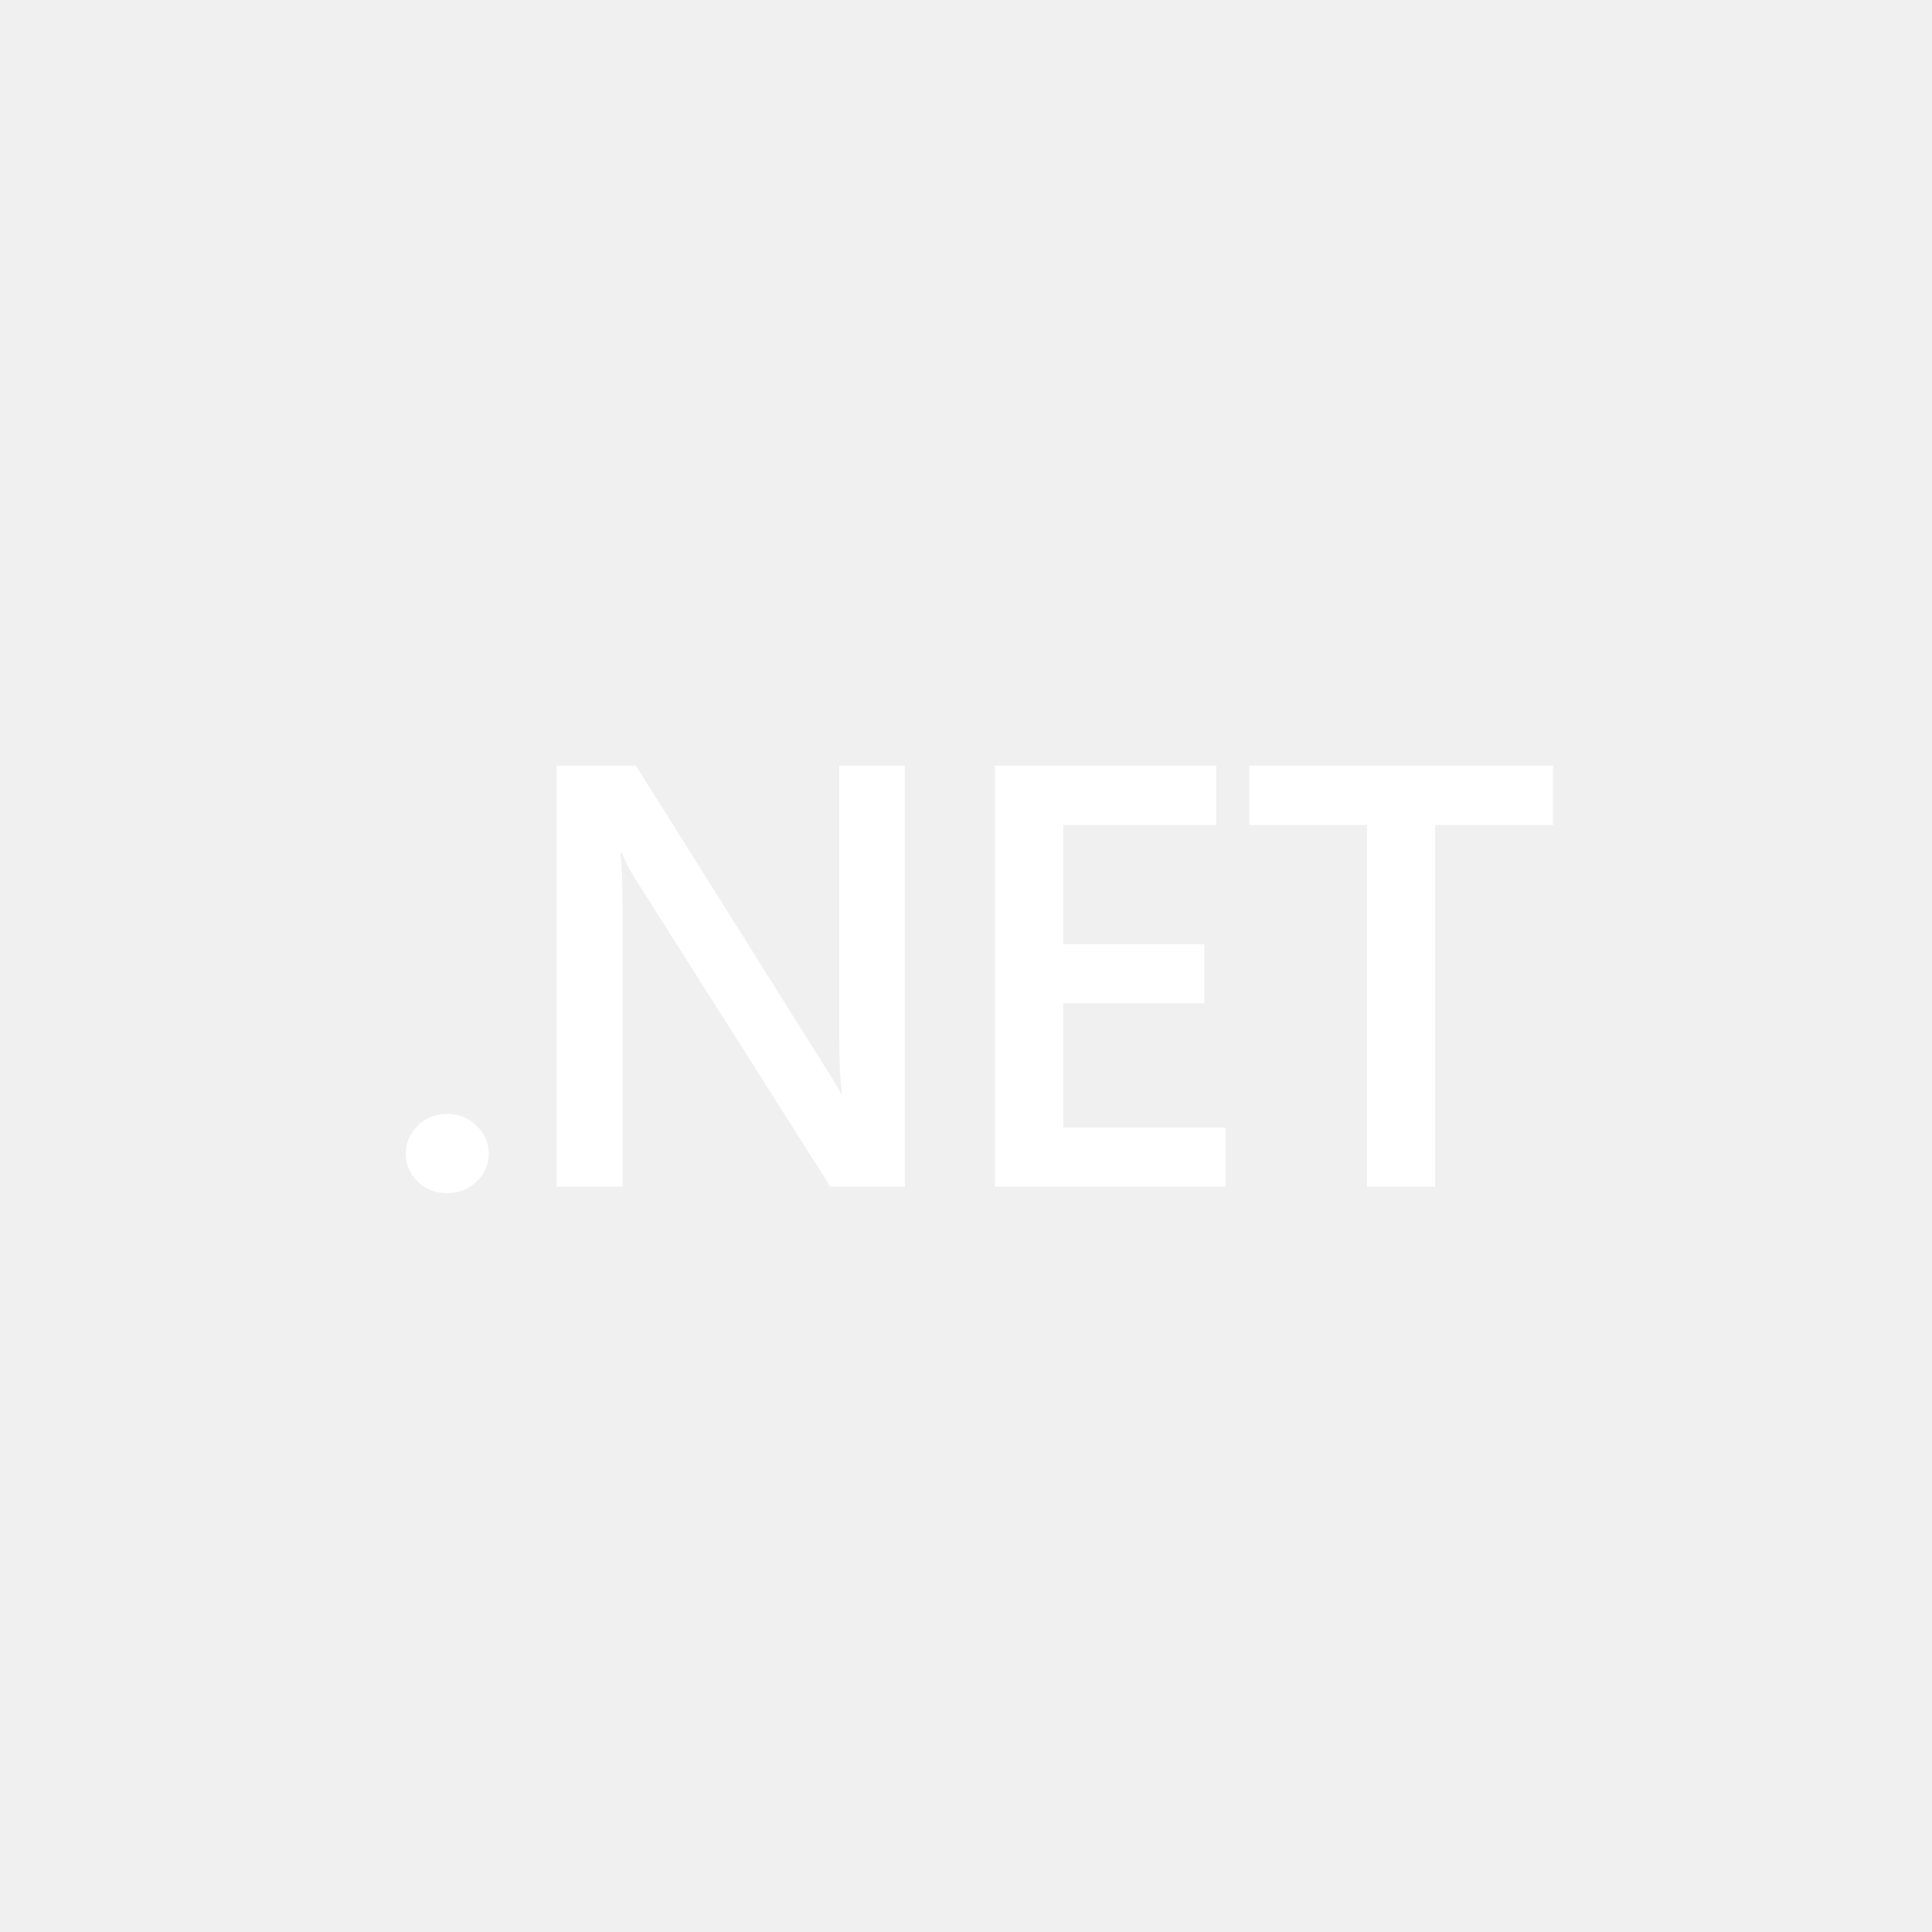
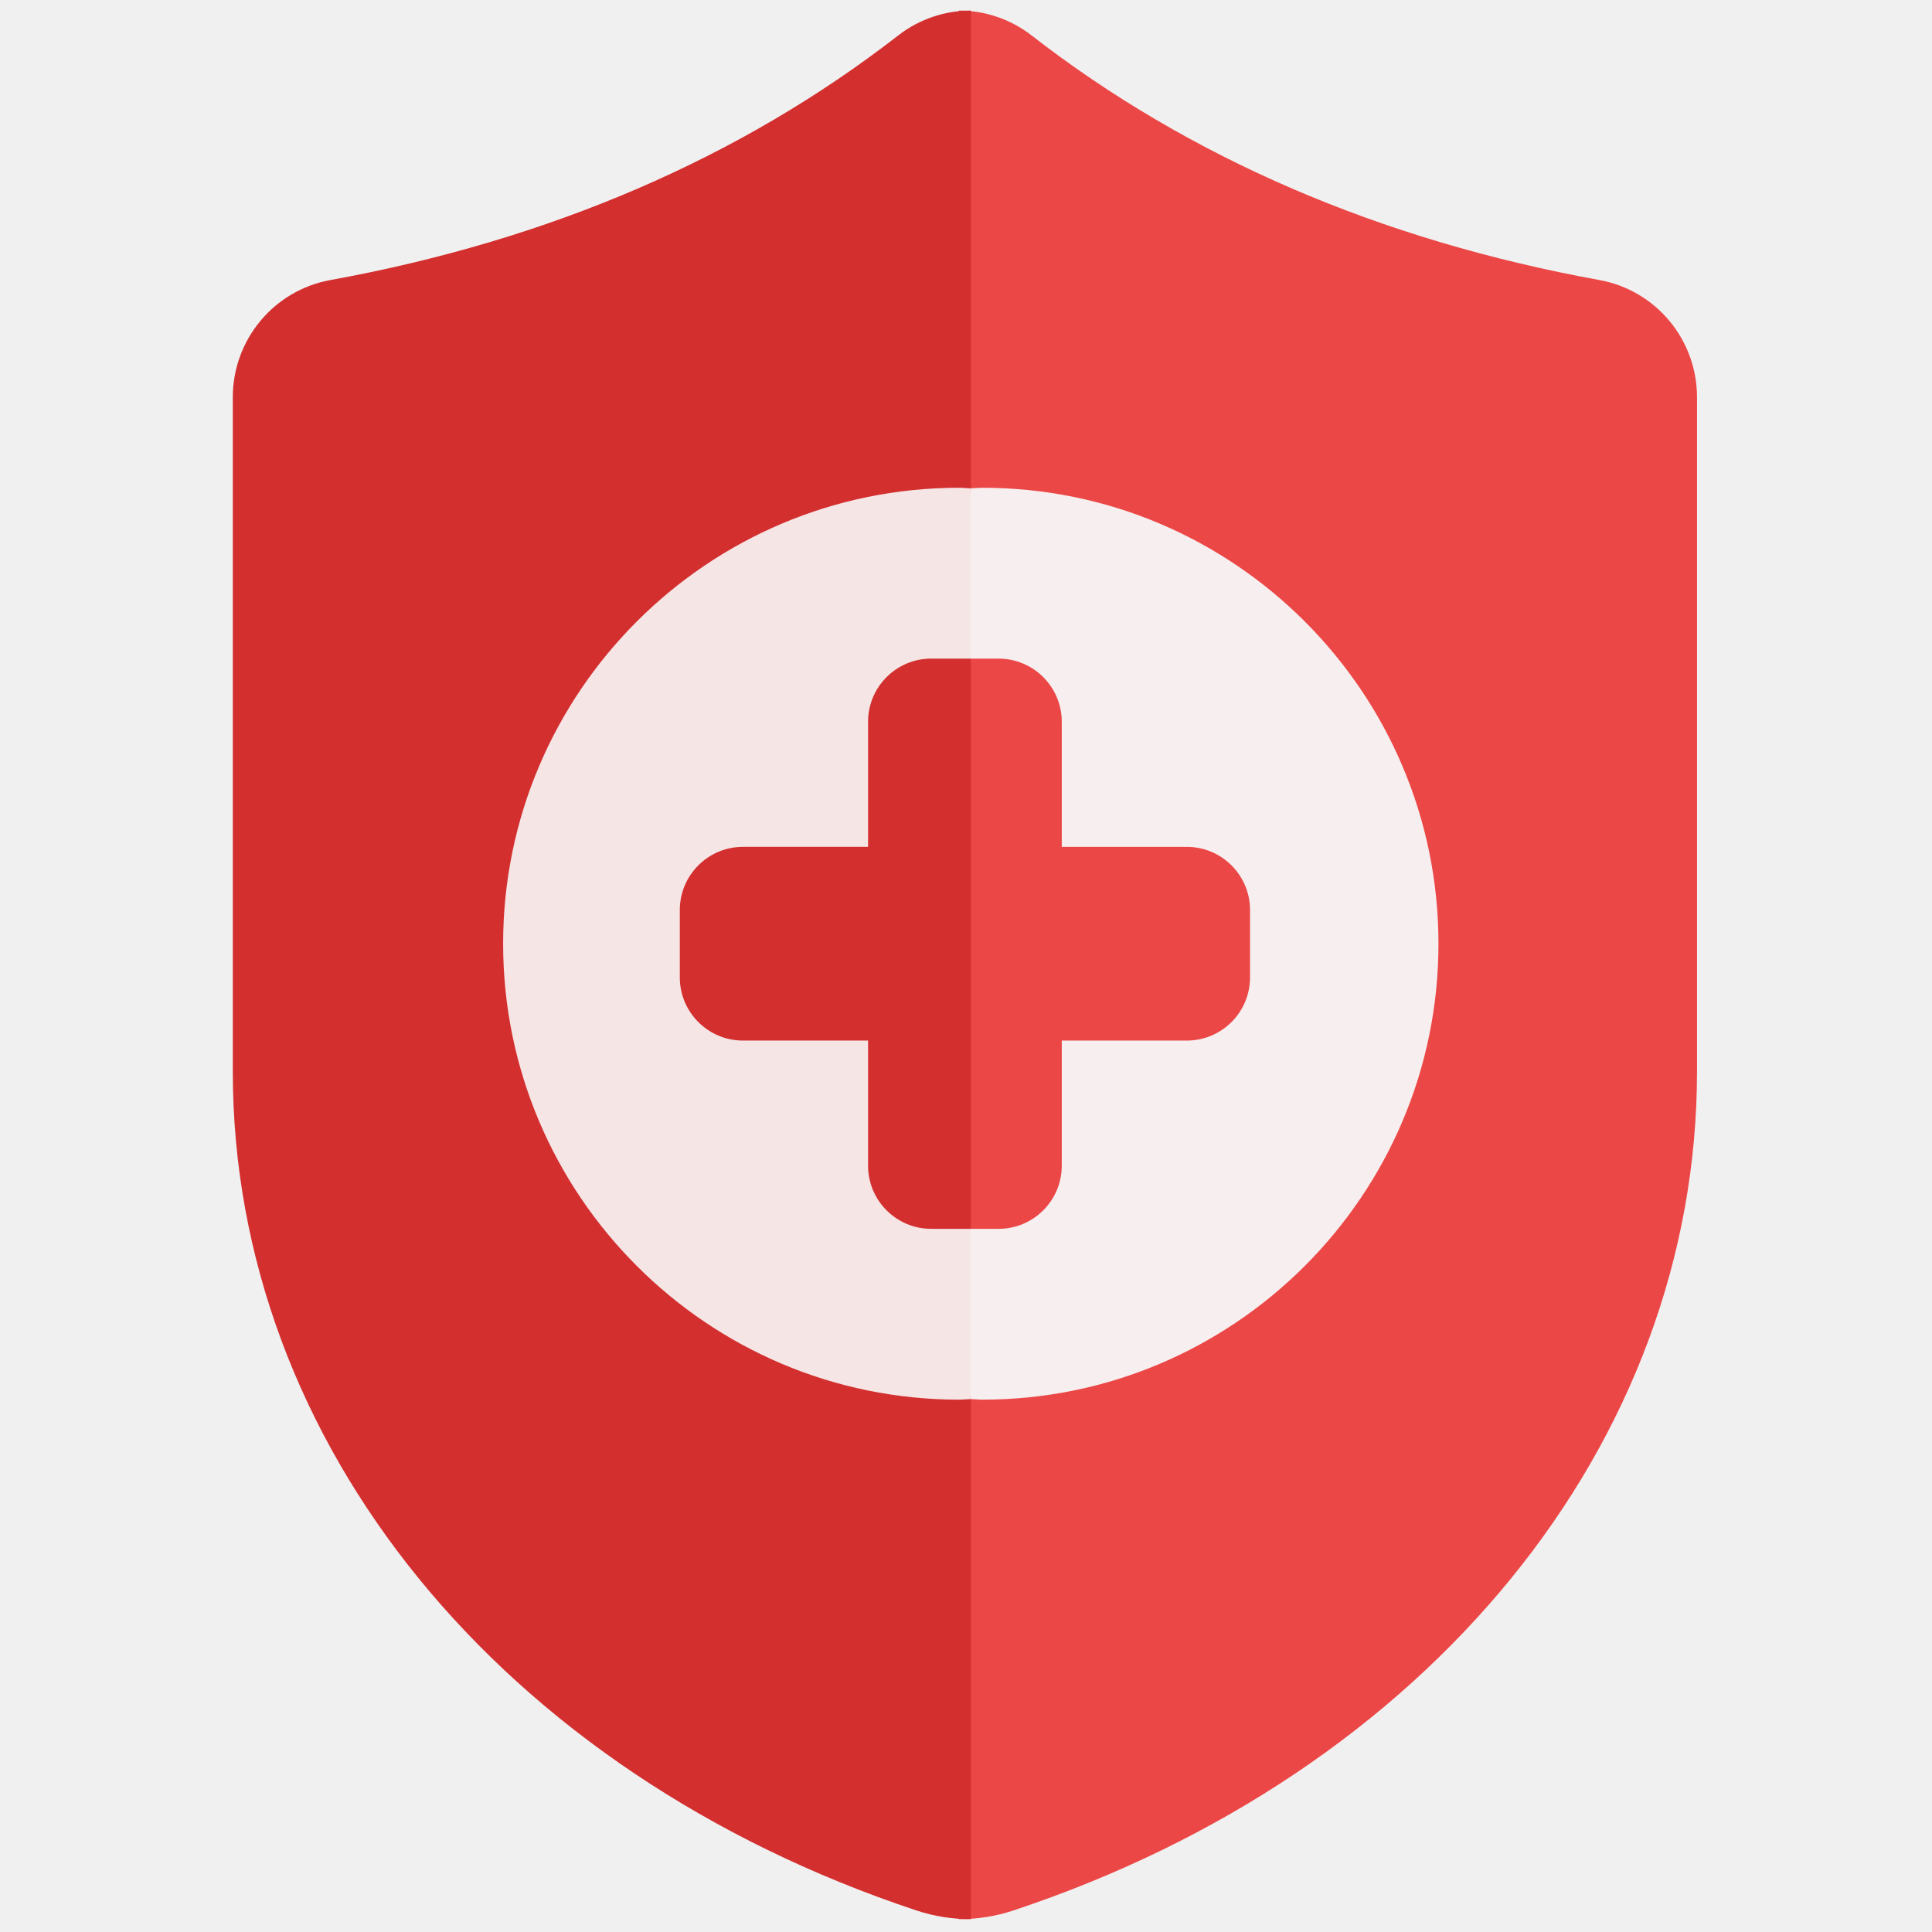
- <svg xmlns="http://www.w3.org/2000/svg" width="456" height="456" viewBox="0 0 456 456" version="1.1" xml:space="preserve" style="fill-rule:evenodd;clip-rule:evenodd;stroke-linejoin:round;stroke-miterlimit:2;">
-   <path d="m 105.5,281.609 c -2.703,0 -5.001,-0.9 -6.893,-2.702 -1.892,-1.848 -2.838,-4.042 -2.838,-6.582 0,-2.587 0.946,-4.804 2.838,-6.652 1.892,-1.848 4.19,-2.772 6.893,-2.772 2.748,0 5.068,0.924 6.96,2.772 1.937,1.848 2.906,4.064 2.906,6.652 0,2.54 -0.968,4.734 -2.906,6.582 -1.892,1.802 -4.212,2.702 -6.96,2.702 z" style="fill:#ffffff;fill-rule:nonzero;stroke-width:0.838" />
-   <path d="M 213.561,280.084 H 195.99 L 149.7,207.054 c -1.171,-1.848 -2.14,-3.765 -2.906,-5.751 h -0.406 c 0.361,2.125 0.541,6.675 0.541,13.65 v 65.132 h -15.543 v -99.36 h 18.719 l 44.737,71.298 c 1.892,2.957 3.109,4.989 3.649,6.098 h 0.27 c -0.45,-2.632 -0.676,-7.09 -0.676,-13.373 v -64.023 h 15.476 z" style="fill:#ffffff;fill-rule:nonzero;stroke-width:0.838" />
-   <path d="m 289.251,280.084 h -54.401 v -99.36 h 52.238 v 13.997 h -36.154 v 28.131 h 33.316 v 13.927 h -33.316 v 29.378 h 38.316 z" style="fill:#ffffff;fill-rule:nonzero;stroke-width:0.838" />
-   <path d="M 366.565,194.721 H 338.722 v 85.363 h -16.084 v -85.363 h -27.775 v -13.997 h 71.701 z" style="fill:#ffffff;fill-rule:nonzero;stroke-width:0.838" />
+ <svg xmlns="http://www.w3.org/2000/svg" version="1.1" width="256" height="256" viewBox="0 0 256 256" xml:space="preserve">
+   <g style="stroke: none; stroke-width: 0; stroke-dasharray: none; stroke-linecap: butt; stroke-linejoin: miter; stroke-miterlimit: 10; fill: none; fill-rule: nonzero; opacity: 1;" transform="translate(1.406593 1.406593) scale(2.81 2.81)">
+     <path d="M 74.921 12.705 C 64.588 10.826 55.58 6.945 48.145 1.171 c -1.008 -0.782 -2.215 -1.173 -3.422 -1.173 c -9.265 30.337 -9.479 60.344 0 90 c 0.867 0 1.734 -0.137 2.561 -0.41 c 19.584 -6.506 32.238 -22.036 32.238 -39.566 V 18.234 C 79.522 15.516 77.587 13.19 74.921 12.705 z" style="stroke: none; stroke-width: 1; stroke-dasharray: none; stroke-linecap: butt; stroke-linejoin: miter; stroke-miterlimit: 10; fill: rgb(236,71,71); fill-rule: nonzero; opacity: 1;" transform=" matrix(1 0 0 1 0 0) " stroke-linecap="round" />
+     <path d="M 15.079 12.705 c 10.333 -1.879 19.341 -5.76 26.775 -11.534 c 1.008 -0.782 2.215 -1.173 3.422 -1.173 v 90 c -0.867 0 -1.734 -0.137 -2.561 -0.41 c -19.584 -6.506 -32.238 -22.036 -32.238 -39.566 V 18.234 C 10.478 15.516 12.413 13.19 15.079 12.705 z" style="stroke: none; stroke-width: 1; stroke-dasharray: none; stroke-linecap: butt; stroke-linejoin: miter; stroke-miterlimit: 10; fill: rgb(212,47,47); fill-rule: nonzero; opacity: 1;" transform=" matrix(1 0 0 1 0 0) " stroke-linecap="round" />
+     <path d="M 45.277 22.528 c -0.186 -0.005 -0.367 -0.028 -0.553 -0.028 c -11.855 0 -21.5 9.645 -21.5 21.5 c 0 11.855 9.645 21.5 21.5 21.5 c 0.187 0 0.368 -0.023 0.553 -0.028 C 47.16 51.086 47.193 36.77 45.277 22.528 z" style="stroke: none; stroke-width: 1; stroke-dasharray: none; stroke-linecap: butt; stroke-linejoin: miter; stroke-miterlimit: 10; fill: rgb(245,229,229); fill-rule: nonzero; opacity: 1;" transform=" matrix(1 0 0 1 0 0) " stroke-linecap="round" />
+     <path d="M 45.277 22.528 c 0.186 -0.005 0.367 -0.028 0.553 -0.028 c 11.855 0 21.5 9.645 21.5 21.5 c 0 11.855 -9.645 21.5 -21.5 21.5 c -0.187 0 -0.368 -0.023 -0.553 -0.028 V 22.528 z" style="stroke: none; stroke-width: 1; stroke-dasharray: none; stroke-linecap: butt; stroke-linejoin: miter; stroke-miterlimit: 10; fill: rgb(247,239,239); fill-rule: nonzero; opacity: 1;" transform=" matrix(1 0 0 1 0 0) " stroke-linecap="round" />
+     <path d="M 55.468 39.434 h -5.901 v -5.901 c 0 -1.641 -1.335 -2.976 -2.976 -2.976 h -1.314 c -1.961 8.963 -1.961 17.925 0 26.888 h 1.314 c 1.641 0 2.976 -1.335 2.976 -2.977 v -5.901 h 5.901 c 1.642 0 2.977 -1.335 2.977 -2.976 v -3.182 C 58.444 40.769 57.109 39.434 55.468 39.434 z" style="stroke: none; stroke-width: 1; stroke-dasharray: none; stroke-linecap: butt; stroke-linejoin: miter; stroke-miterlimit: 10; fill: rgb(236,71,71); fill-rule: nonzero; opacity: 1;" transform=" matrix(1 0 0 1 0 0) " stroke-linecap="round" />
+     <path d="M 45.277 30.556 h -1.868 c -1.641 0 -2.976 1.335 -2.976 2.976 v 5.901 h -5.901 c -1.641 0 -2.976 1.335 -2.976 2.976 v 3.182 c 0 1.641 1.335 2.976 2.976 2.976 h 5.901 v 5.901 c 0 1.642 1.335 2.977 2.976 2.977 h 1.868 V 30.556 z" style="stroke: none; stroke-width: 1; stroke-dasharray: none; stroke-linecap: butt; stroke-linejoin: miter; stroke-miterlimit: 10; fill: rgb(212,47,47); fill-rule: nonzero; opacity: 1;" transform=" matrix(1 0 0 1 0 0) " stroke-linecap="round" />
+   </g>
</svg>
